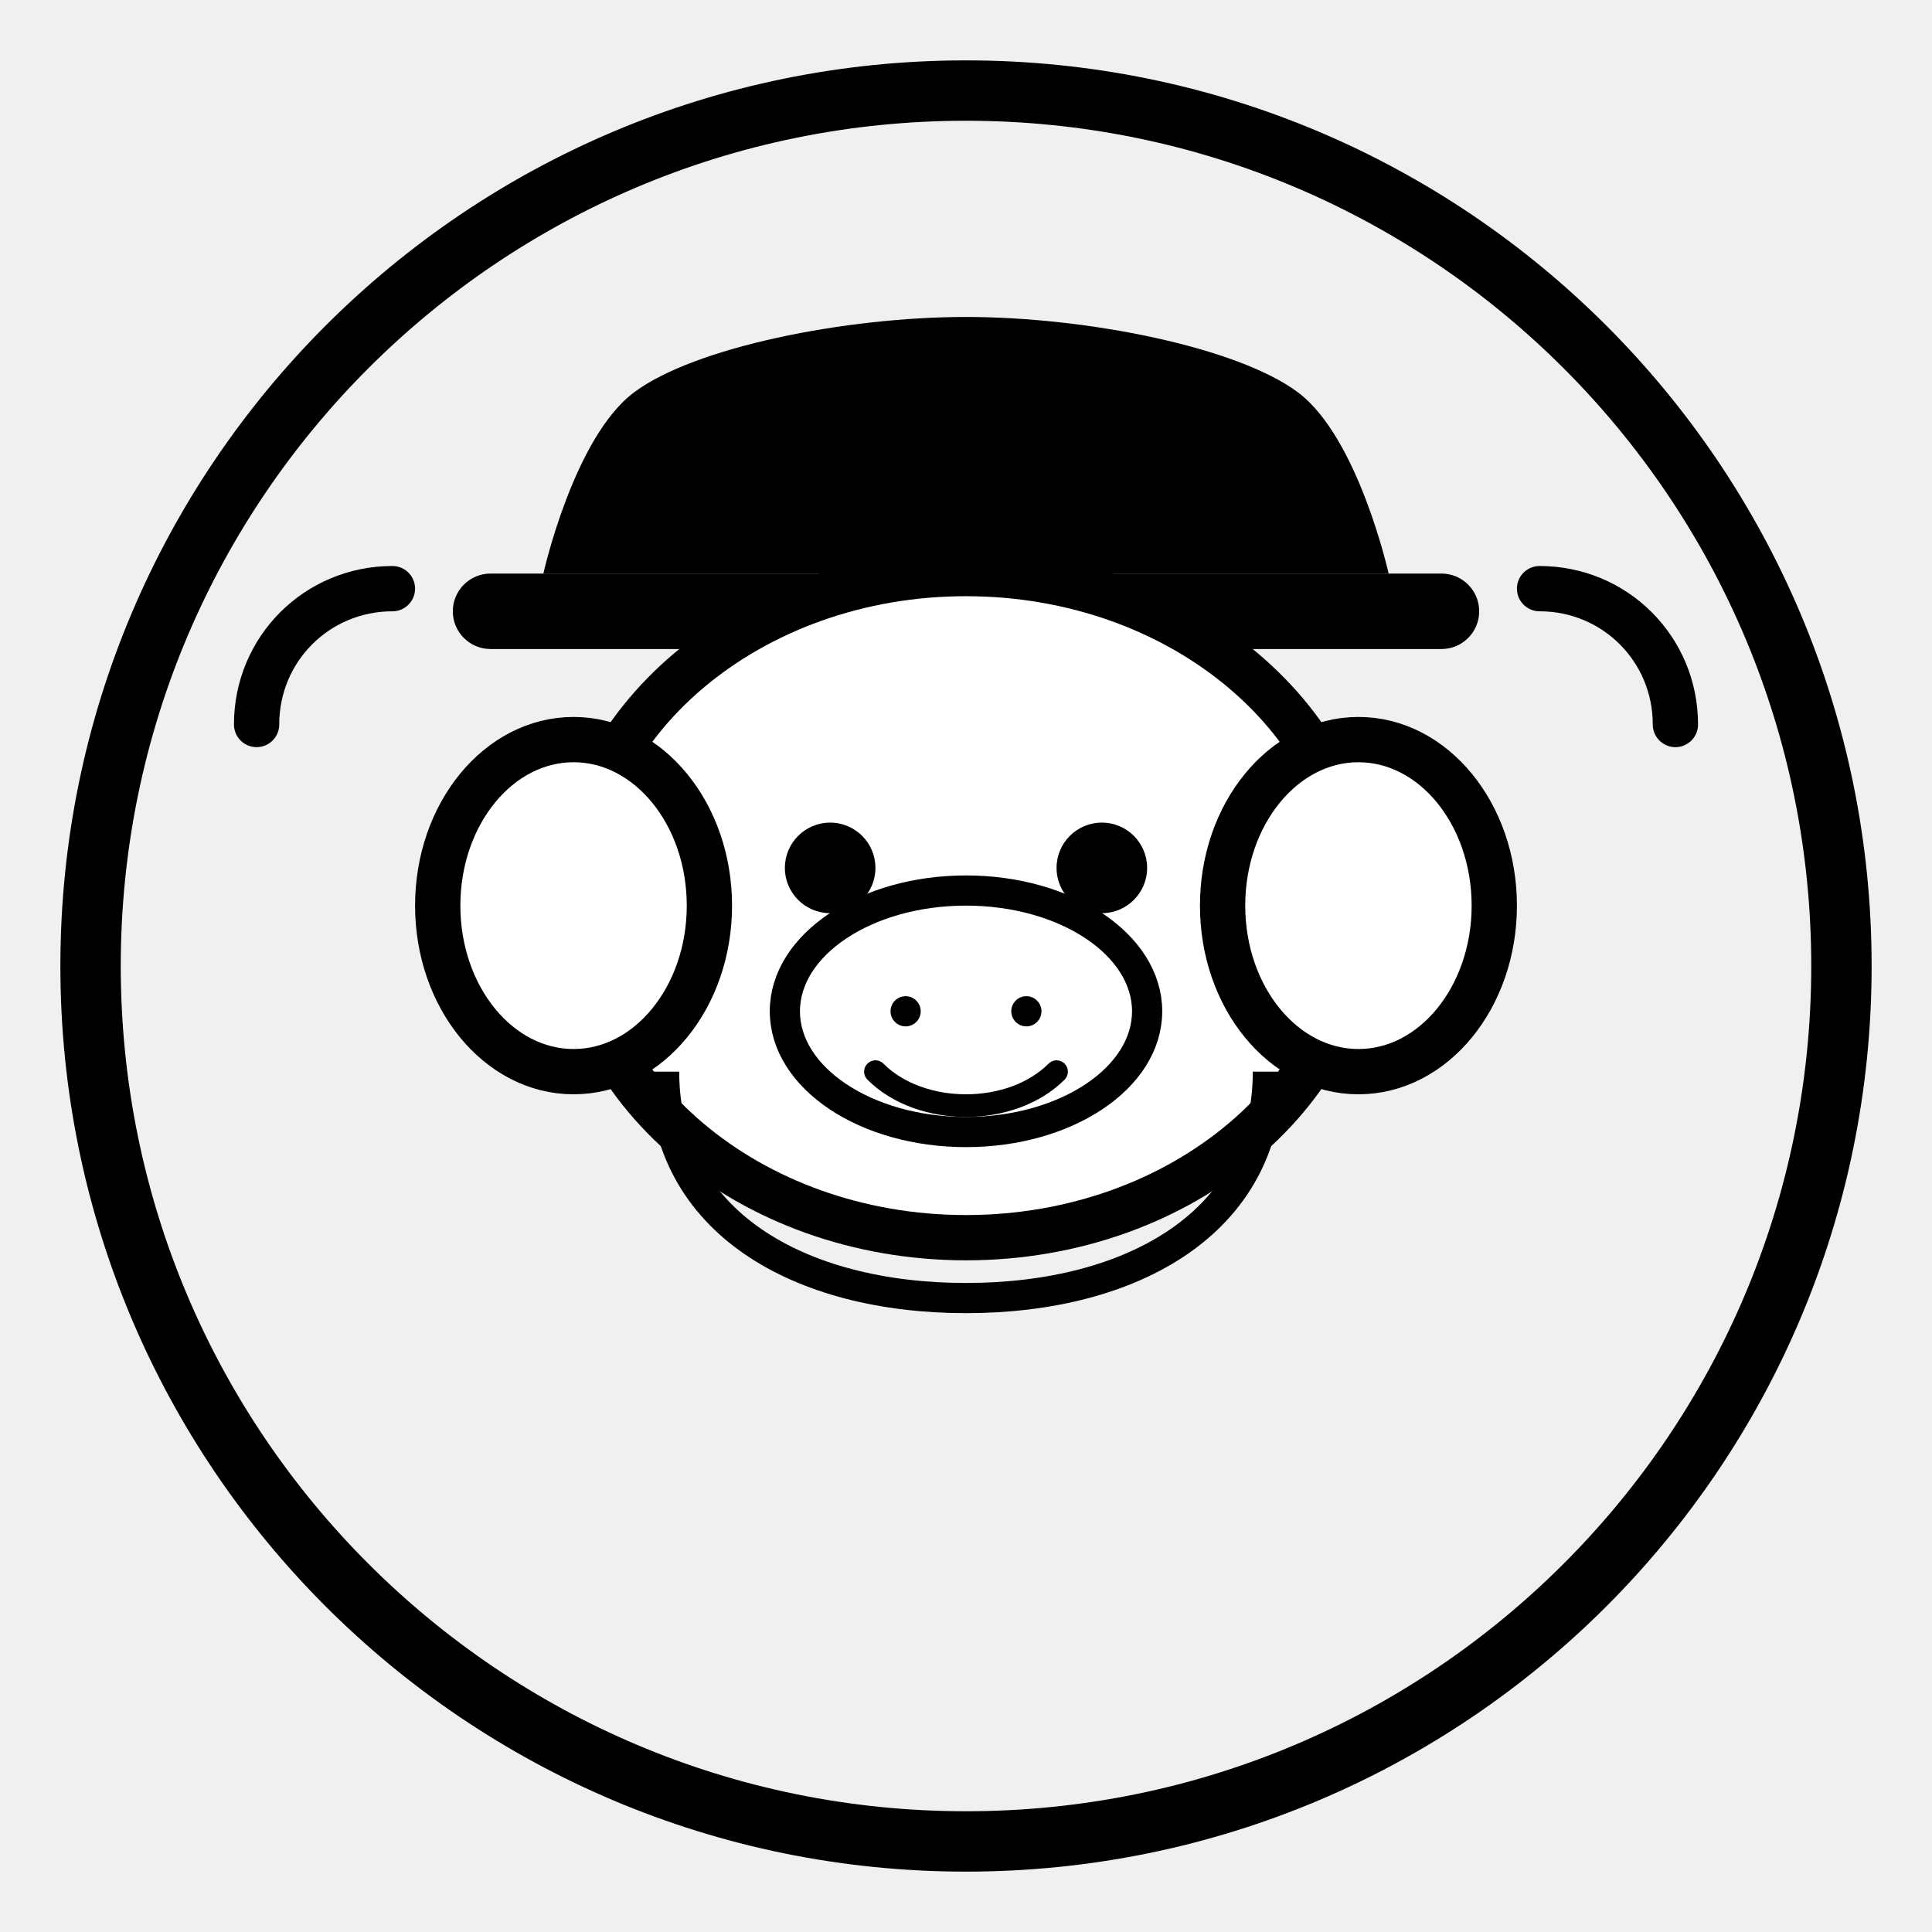
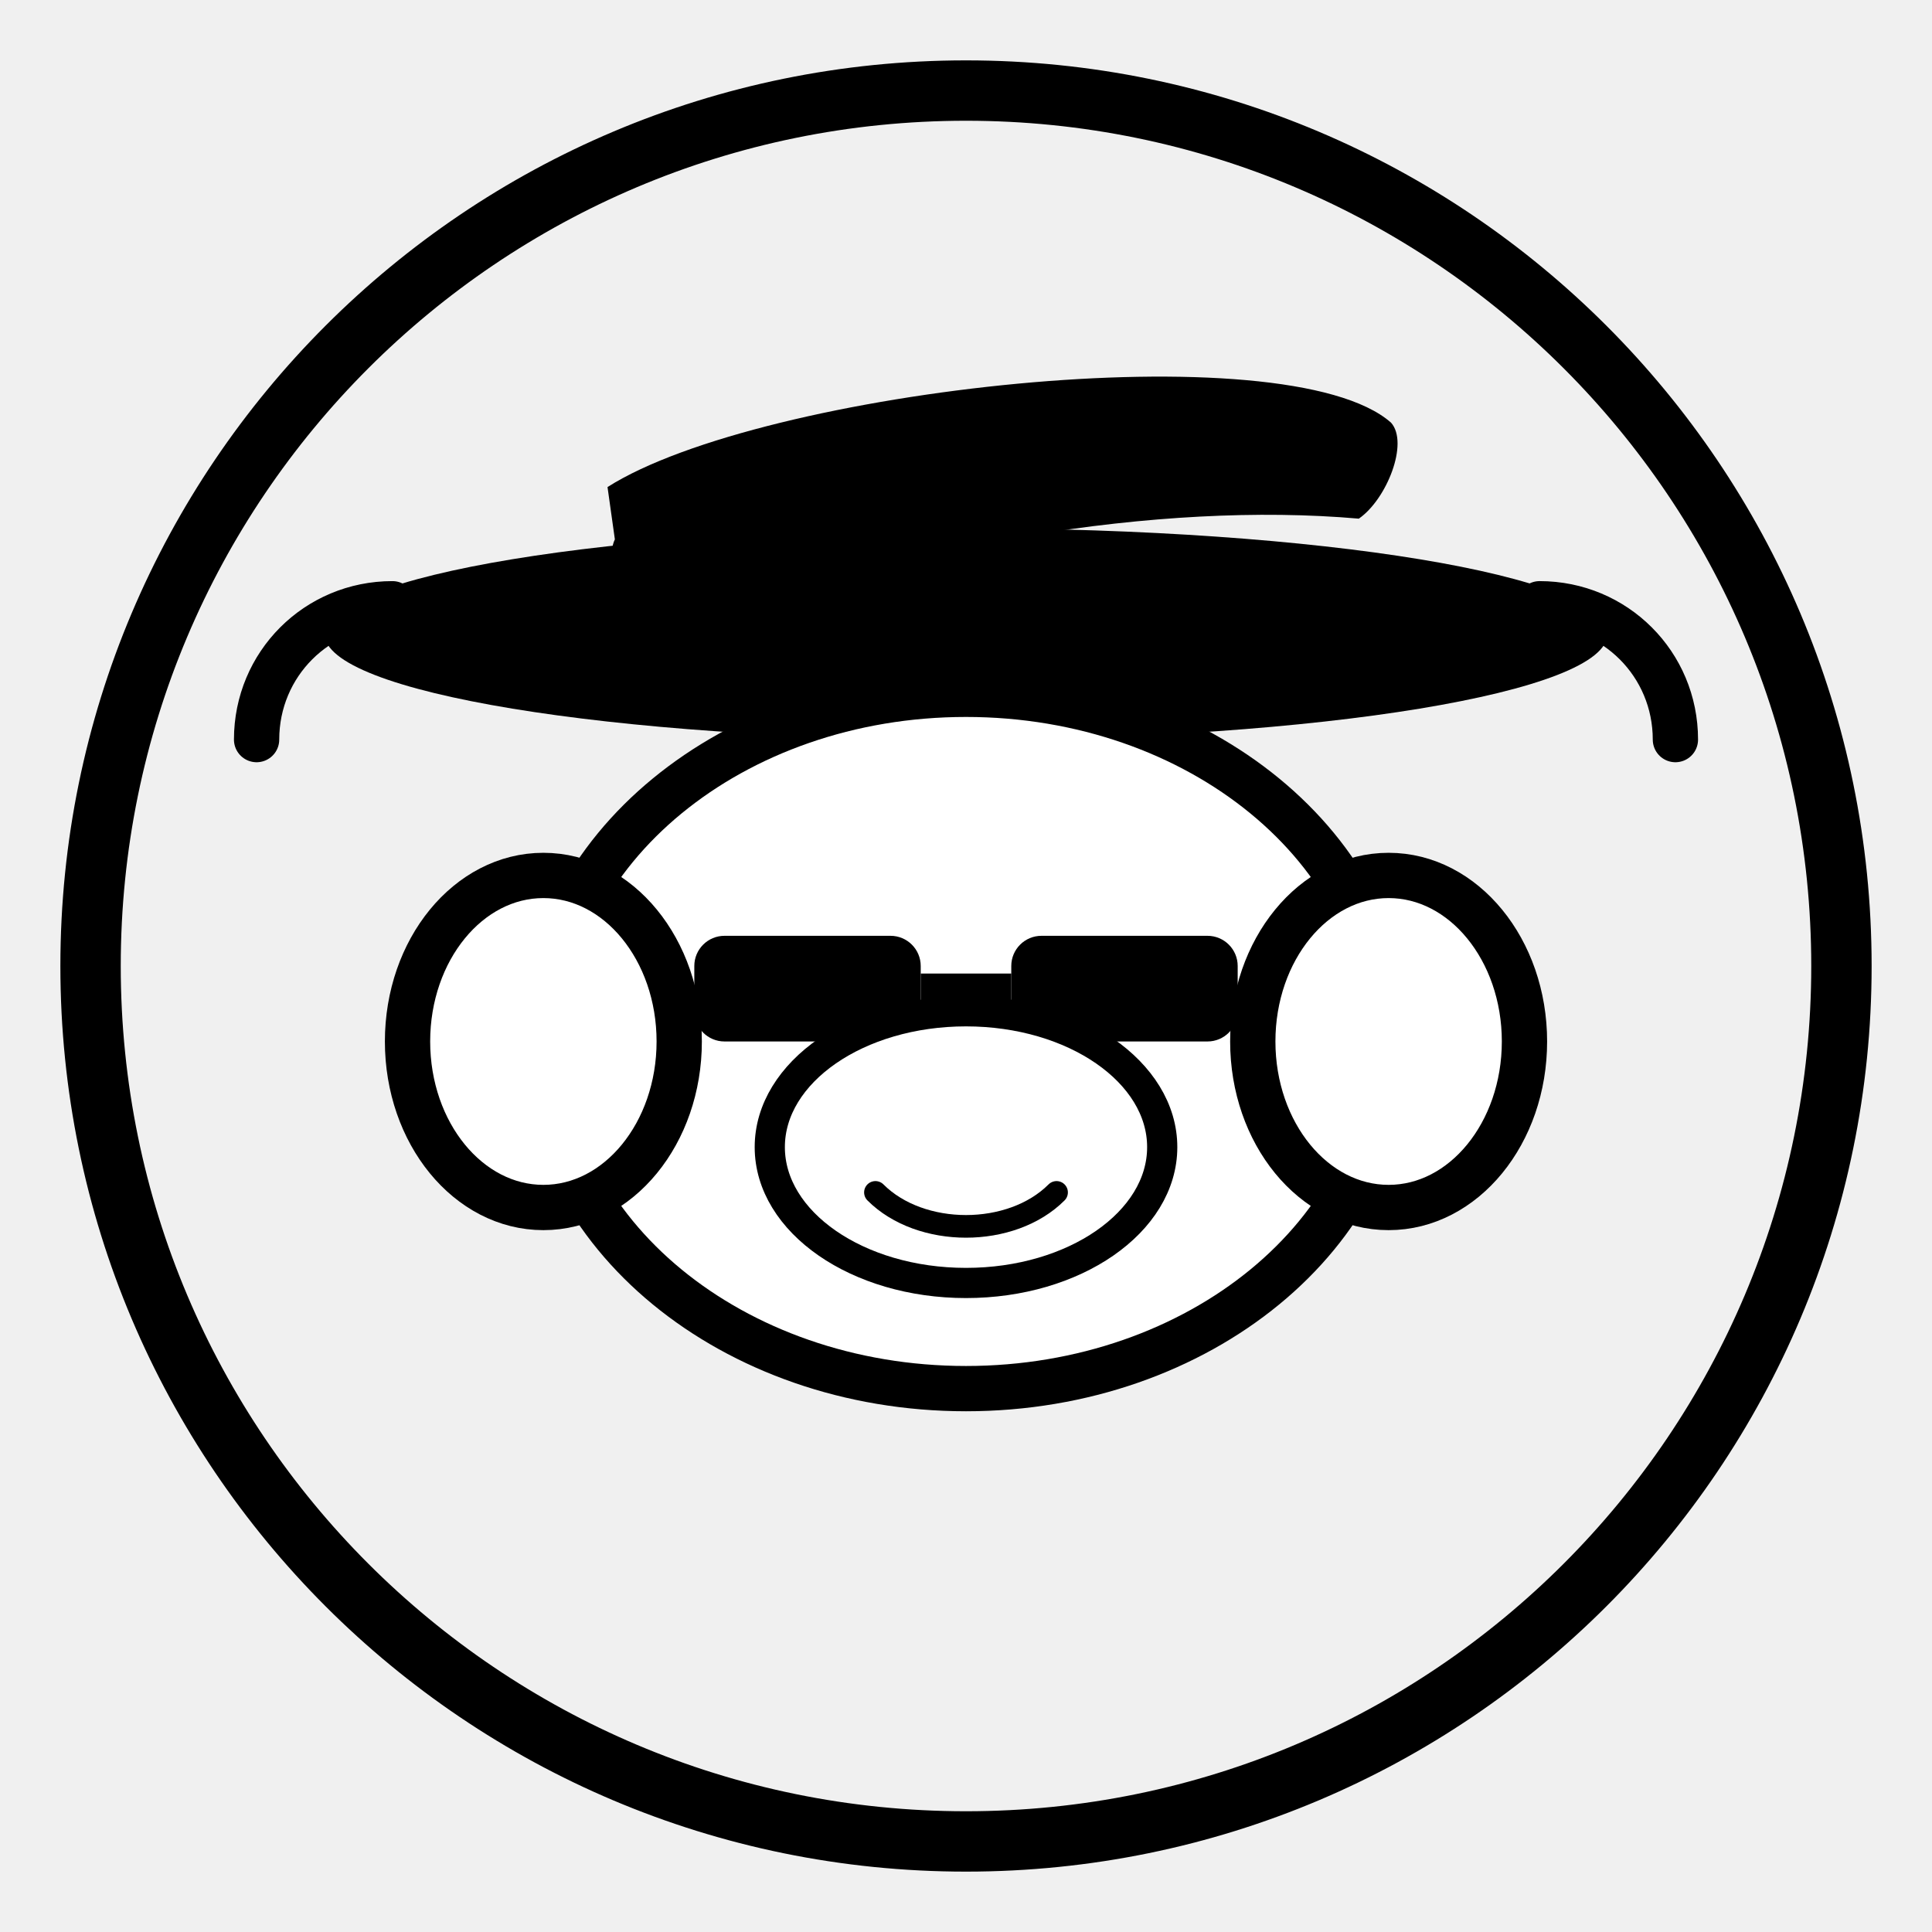
<svg xmlns="http://www.w3.org/2000/svg" viewBox="0 0 256 256" role="img" aria-labelledby="title desc">
  <circle cx="128" cy="128" r="116" fill="none" stroke="#000" stroke-width="8" />
-   <path d="M72 76h112c0 0-4-18-12-24-8-6-28-10-44-10s-36 4-44 10c-8 6-12 24-12 24z" fill="#000" />
-   <rect x="60" y="76" width="136" height="10" rx="5" fill="#000" />
-   <ellipse cx="128" cy="120" rx="52" ry="44" fill="#fff" stroke="#000" stroke-width="6" />
-   <ellipse cx="76" cy="120" rx="18" ry="22" fill="#fff" stroke="#000" stroke-width="6" />
-   <ellipse cx="180" cy="120" rx="18" ry="22" fill="#fff" stroke="#000" stroke-width="6" />
-   <circle cx="110" cy="115" r="6" fill="#000" />
-   <circle cx="146" cy="115" r="6" fill="#000" />
-   <ellipse cx="128" cy="134" rx="24" ry="16" fill="#fff" stroke="#000" stroke-width="4" />
-   <circle cx="120" cy="134" r="2" fill="#000" />
-   <circle cx="136" cy="134" r="2" fill="#000" />
-   <path d="M116 142c6 6 18 6 24 0" fill="none" stroke="#000" stroke-width="3" stroke-linecap="round" />
-   <path d="M88 142c0 20 18 30 40 30s40-10 40-30" fill="none" stroke="#000" stroke-width="4" />
-   <path d="M34 96c0-10 8-18 18-18" fill="none" stroke="#000" stroke-width="6" stroke-linecap="round" />
-   <path d="M204 78c10 0 18 8 18 18" fill="none" stroke="#000" stroke-width="6" stroke-linecap="round" />
+   <ellipse cx="128" cy="84" rx="85" ry="14" fill="#000" />
+   <path d="M82 58c22-10 92-8 104 6 2 3-2 10-6 12-26-6-60-5-92 2-6-3-8-10-6-13z" fill="#000" transform="rotate(-8 128 72)" />
+   <ellipse cx="128" cy="138" rx="56" ry="46" fill="#fff" stroke="#000" stroke-width="6" />
+   <ellipse cx="72" cy="138" rx="18" ry="22" fill="#fff" stroke="#000" stroke-width="6" />
+   <ellipse cx="184" cy="138" rx="18" ry="22" fill="#fff" stroke="#000" stroke-width="6" />
+   <rect x="92" y="124" width="30" height="14" rx="4" fill="#000" />
+   <rect x="134" y="124" width="30" height="14" rx="4" fill="#000" />
+   <rect x="122" y="129" width="12" height="4" fill="#000" />
+   <ellipse cx="128" cy="152" rx="26" ry="18" fill="#fff" stroke="#000" stroke-width="4" />
+   <path d="M116 158c6 6 18 6 24 0" fill="none" stroke="#000" stroke-width="3" stroke-linecap="round" />
+   <path d="M34 98c0-10 8-18 18-18" fill="none" stroke="#000" stroke-width="6" stroke-linecap="round" />
+   <path d="M204 80c10 0 18 8 18 18" fill="none" stroke="#000" stroke-width="6" stroke-linecap="round" />
  <rect x="0" y="0" width="256" height="256" fill="none" stroke="none" />
</svg>
